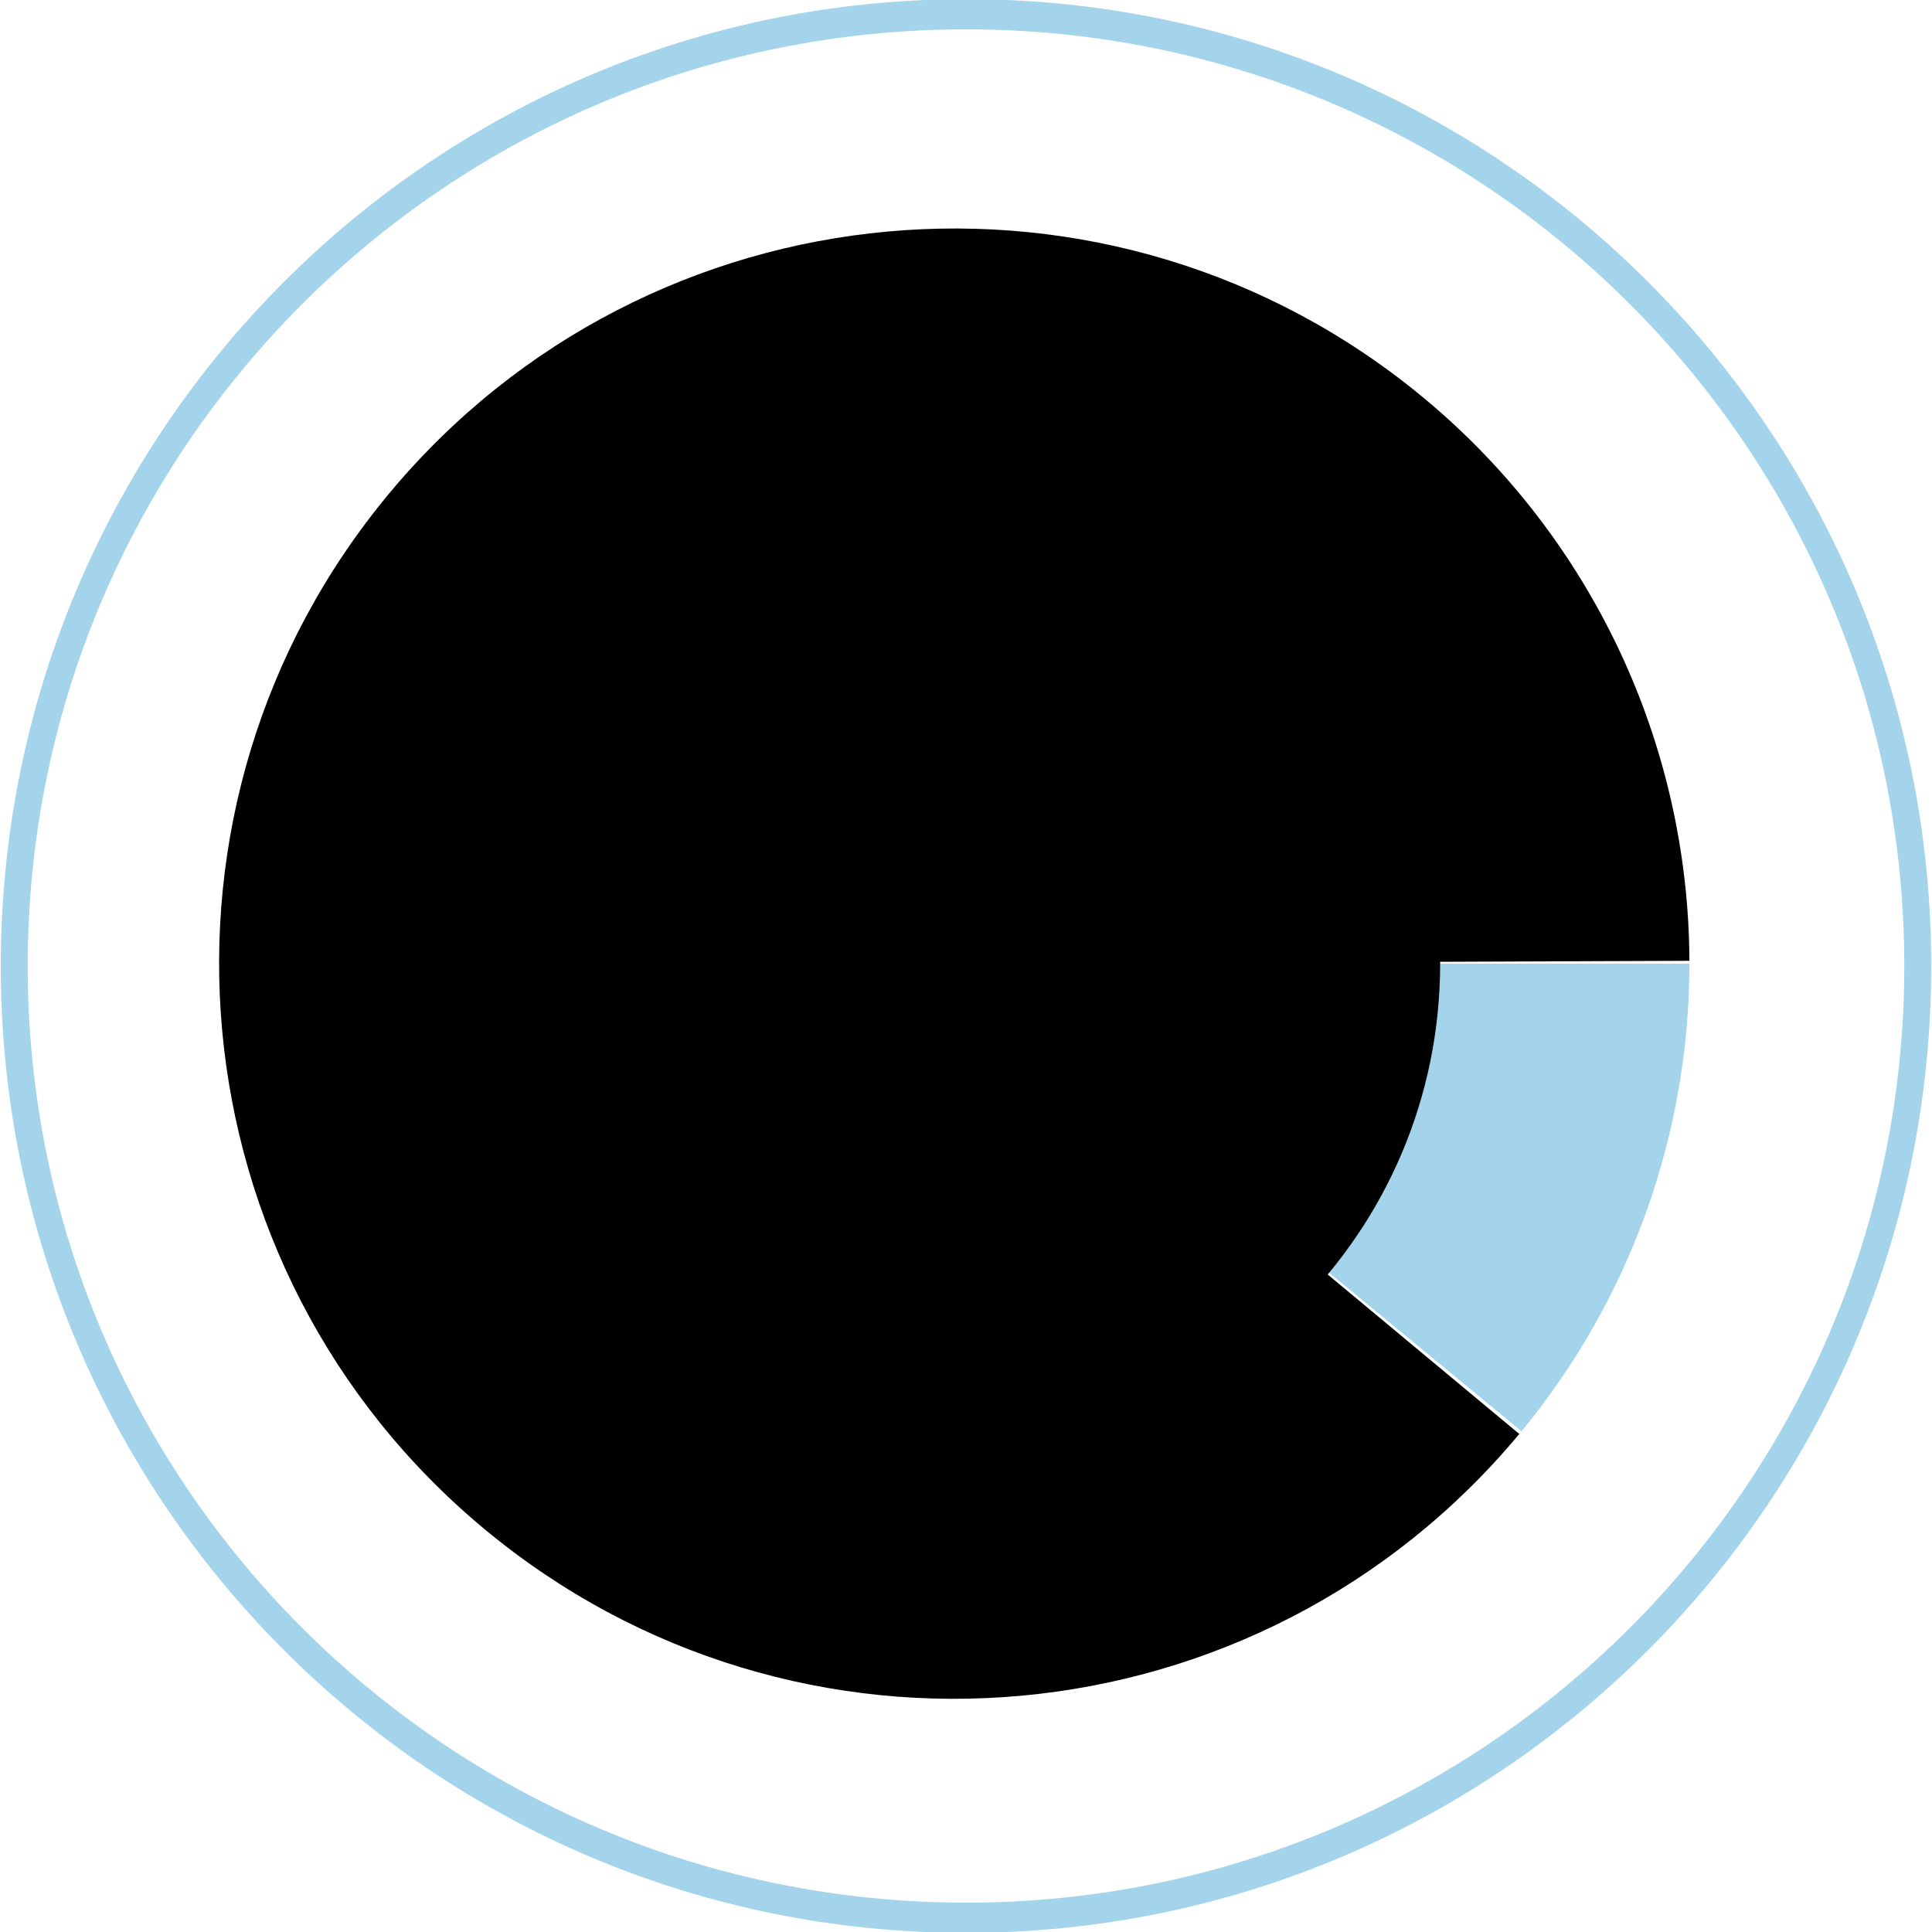
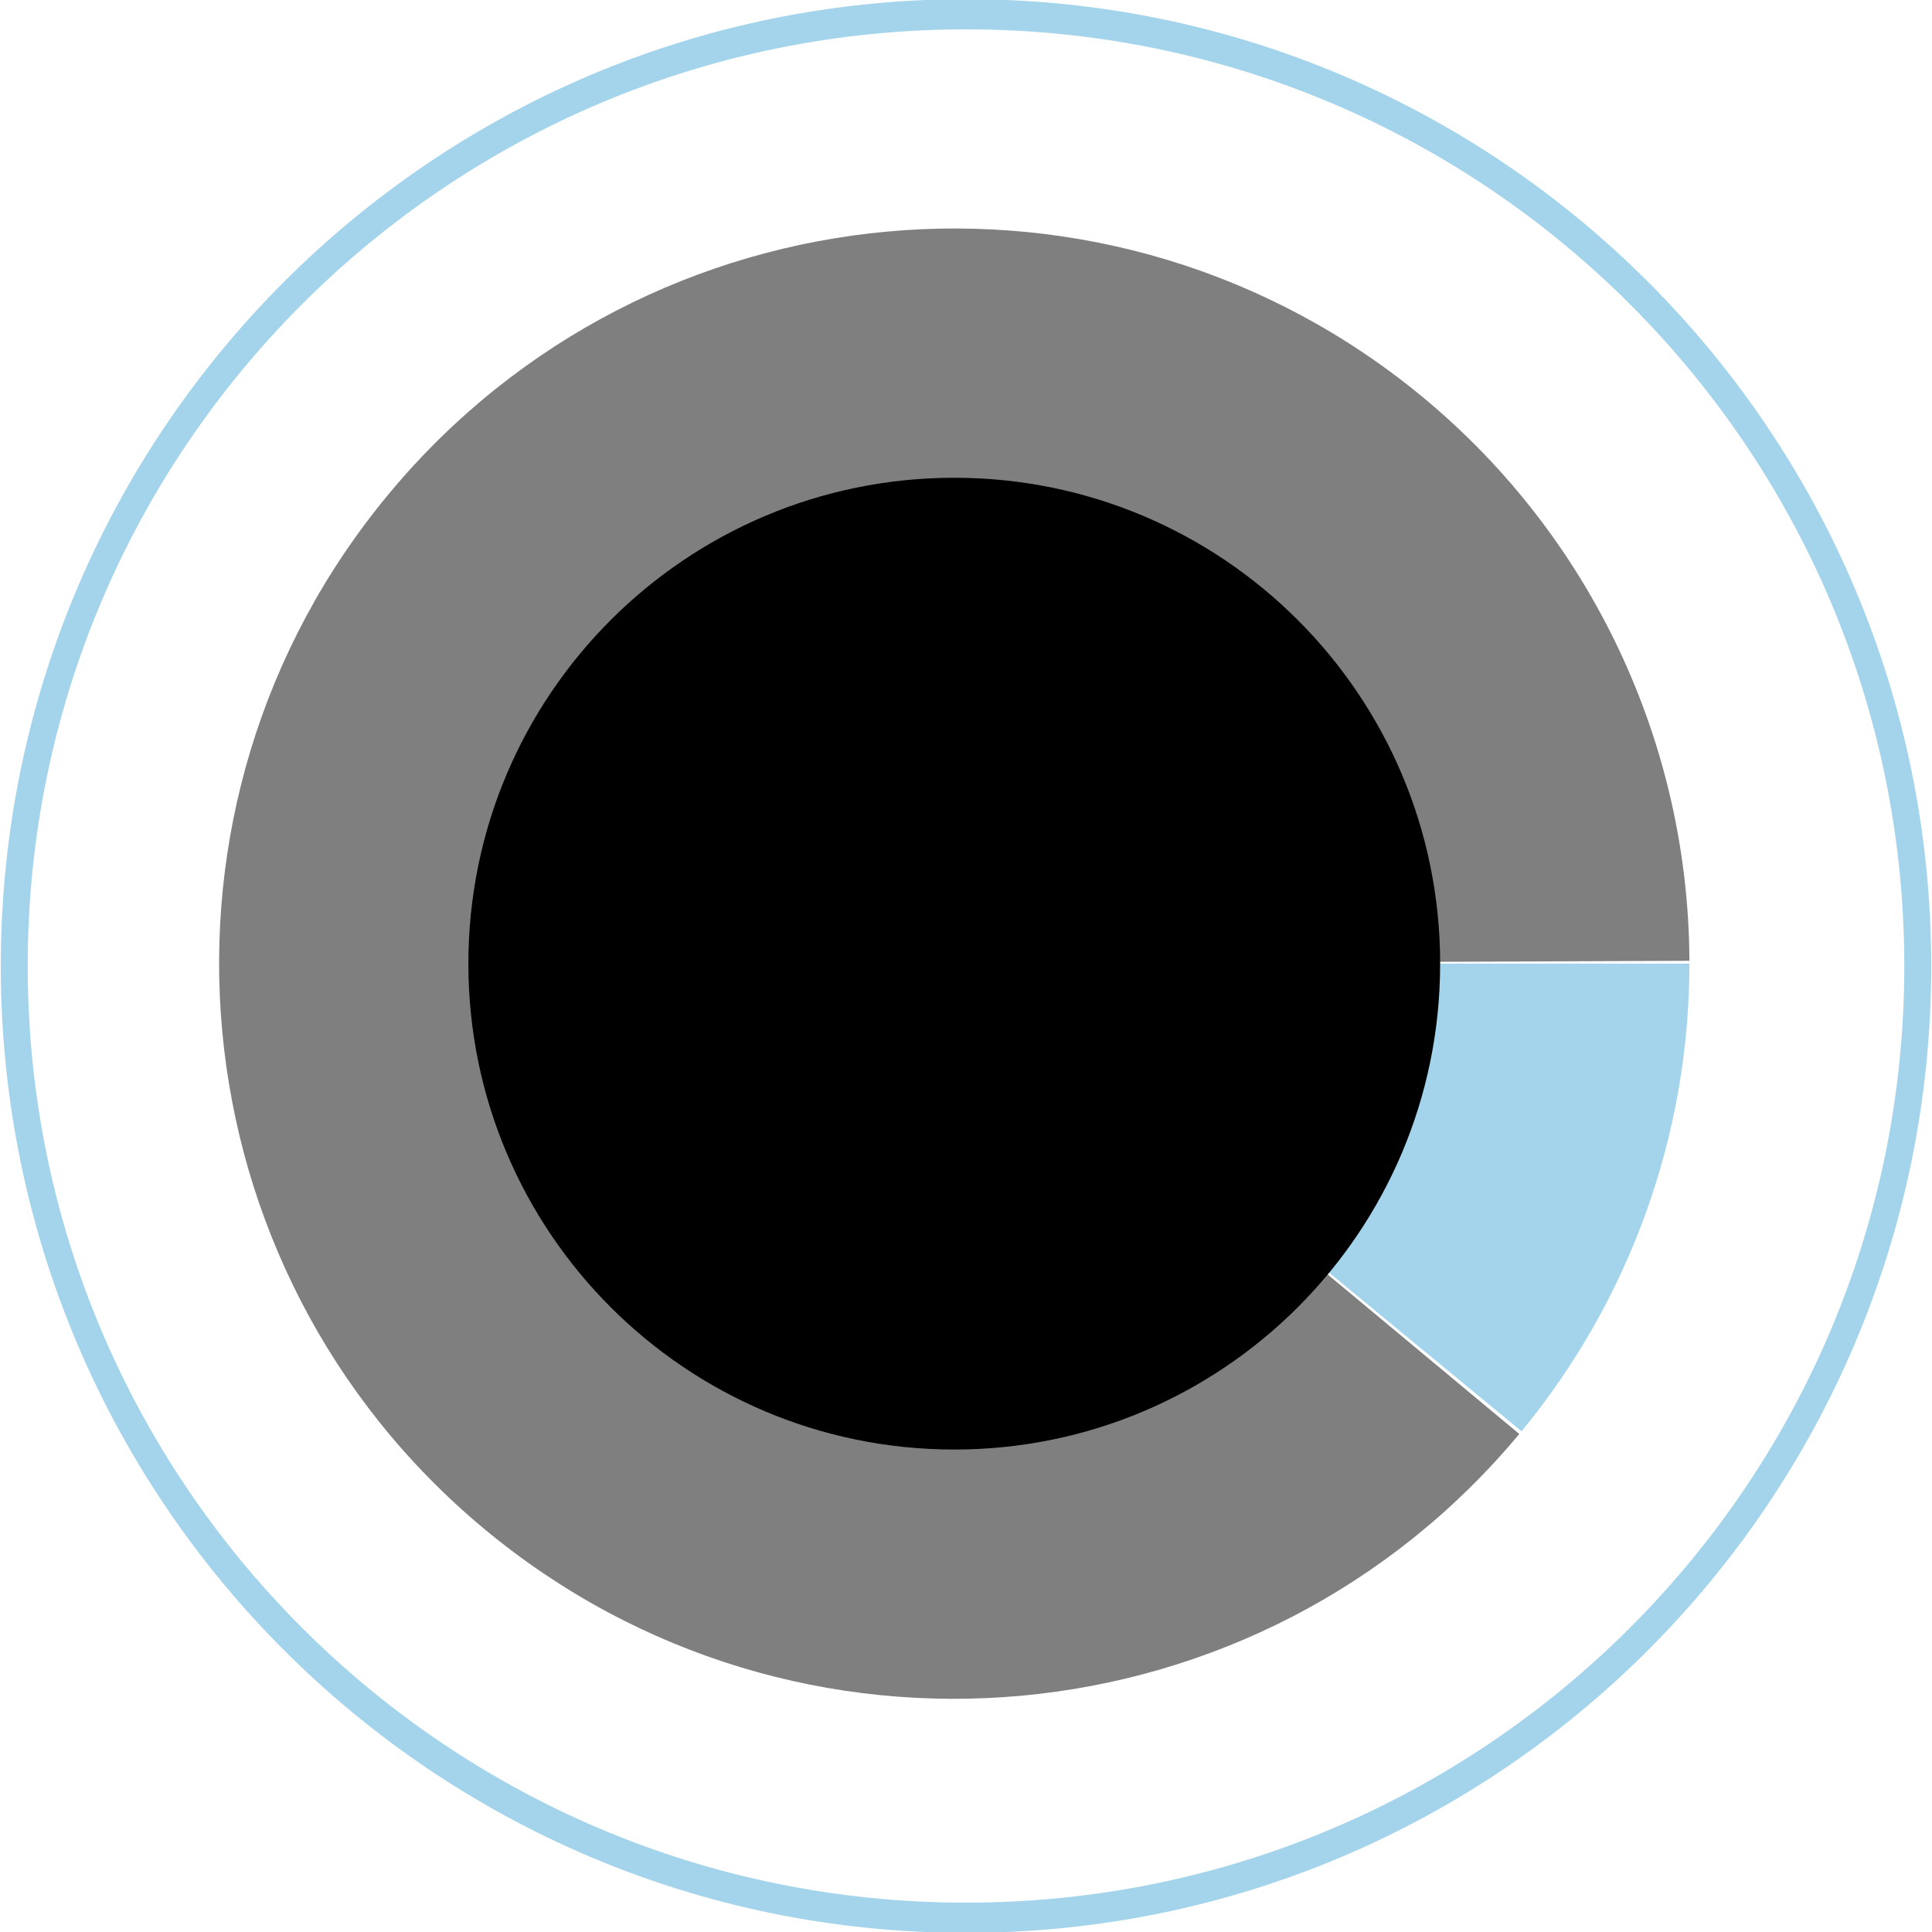
<svg xmlns="http://www.w3.org/2000/svg" width="70" height="70" id="svg2" version="1.1">
  <defs id="defs4">
    </defs>
  <g id="layer1" transform="translate(-135.0697,-700.8204)">
    <path style="fill:none;stroke:#a3d4eb;stroke-width:6.856;stroke-linecap:round;stroke-linejoin:round;stroke-miterlimit:4;stroke-opacity:1;stroke-dasharray:none;stroke-dashoffset:0" id="path3607" d="m 376.787,498.799 c 0,119.389 -108.543,216.173 -242.437,216.173 -133.894,0 -242.437,-96.784 -242.437,-216.173 0,-119.389 108.543,-216.173 242.437,-216.173 133.876,0 242.411,96.759 242.437,216.131" transform="matrix(0.1422378,0,0,0.1595191,150.96,656.2525)" />
    <path style="fill:#a3d4eb;fill-opacity:1;fill-rule:nonzero;stroke:none" id="path3611" d="m 548.687,586.177 c 0,38.57 -13.35,75.939 -37.761,105.7 L 383.353,586.177 z" transform="matrix(0.1611015,0,0,0.1602905,107.8859,641.7767)" />
-     <path style="fill:#000000;fill-opacity:1;fill-rule:nonzero;stroke:none" id="path3611-1" d="m 510.424,692.485 c -58.417,70.535 -162.665,80.118 -232.845,21.406 -70.18,-58.713 -79.715,-163.488 -21.298,-234.023 58.417,-70.535 162.665,-80.118 232.845,-21.406 37.564,31.427 59.369,77.947 59.559,127.07 l -165.332,0.645 z" transform="matrix(0.1611015,0,0,0.1602905,107.8859,641.7769)" />
+     <path style="fill:#000000;fill-opacity:1;fill-rule:nonzero;stroke:none;opacity:0.5" id="path3611-1" d="m 510.424,692.485 c -58.417,70.535 -162.665,80.118 -232.845,21.406 -70.18,-58.713 -79.715,-163.488 -21.298,-234.023 58.417,-70.535 162.665,-80.118 232.845,-21.406 37.564,31.427 59.369,77.947 59.559,127.07 l -165.332,0.645 z" transform="matrix(0.1611015,0,0,0.1602905,107.8859,641.7769)" />
    <path style="fill:#000000;fill-opacity:1;stroke:none" id="path3609" d="m 479.822,550.316 c 0,58.579 -47.487,106.066 -106.066,106.066 -58.579,0 -106.066,-47.487 -106.066,-106.066 0,-58.579 47.487,-106.066 106.066,-106.066 58.571,0 106.055,47.475 106.066,106.046" transform="matrix(0.1659778,0,0,0.1659778,107.6093,644.395)" />
  </g>
</svg>
